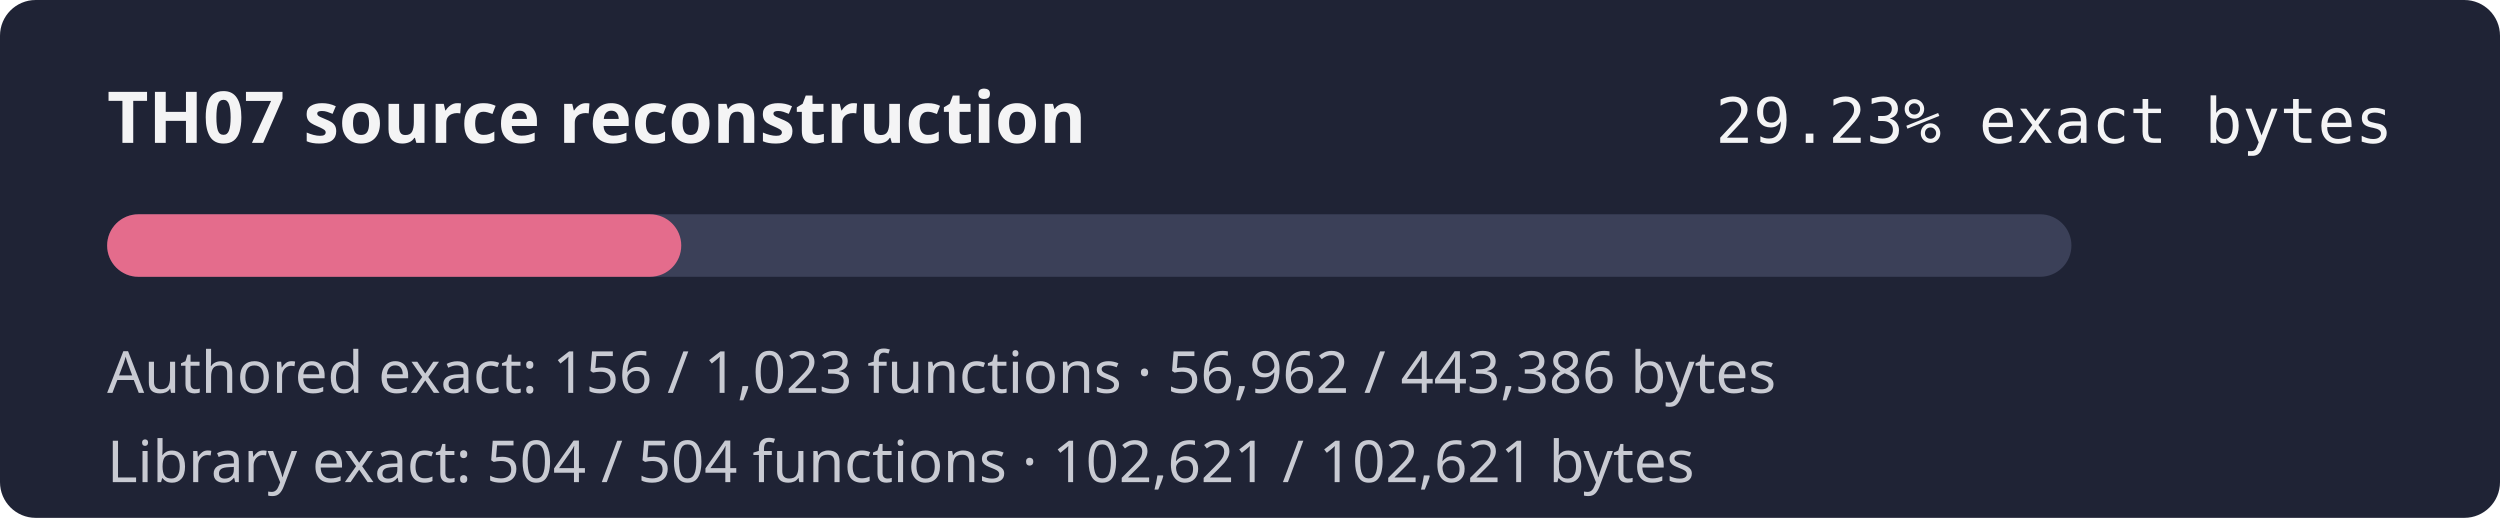
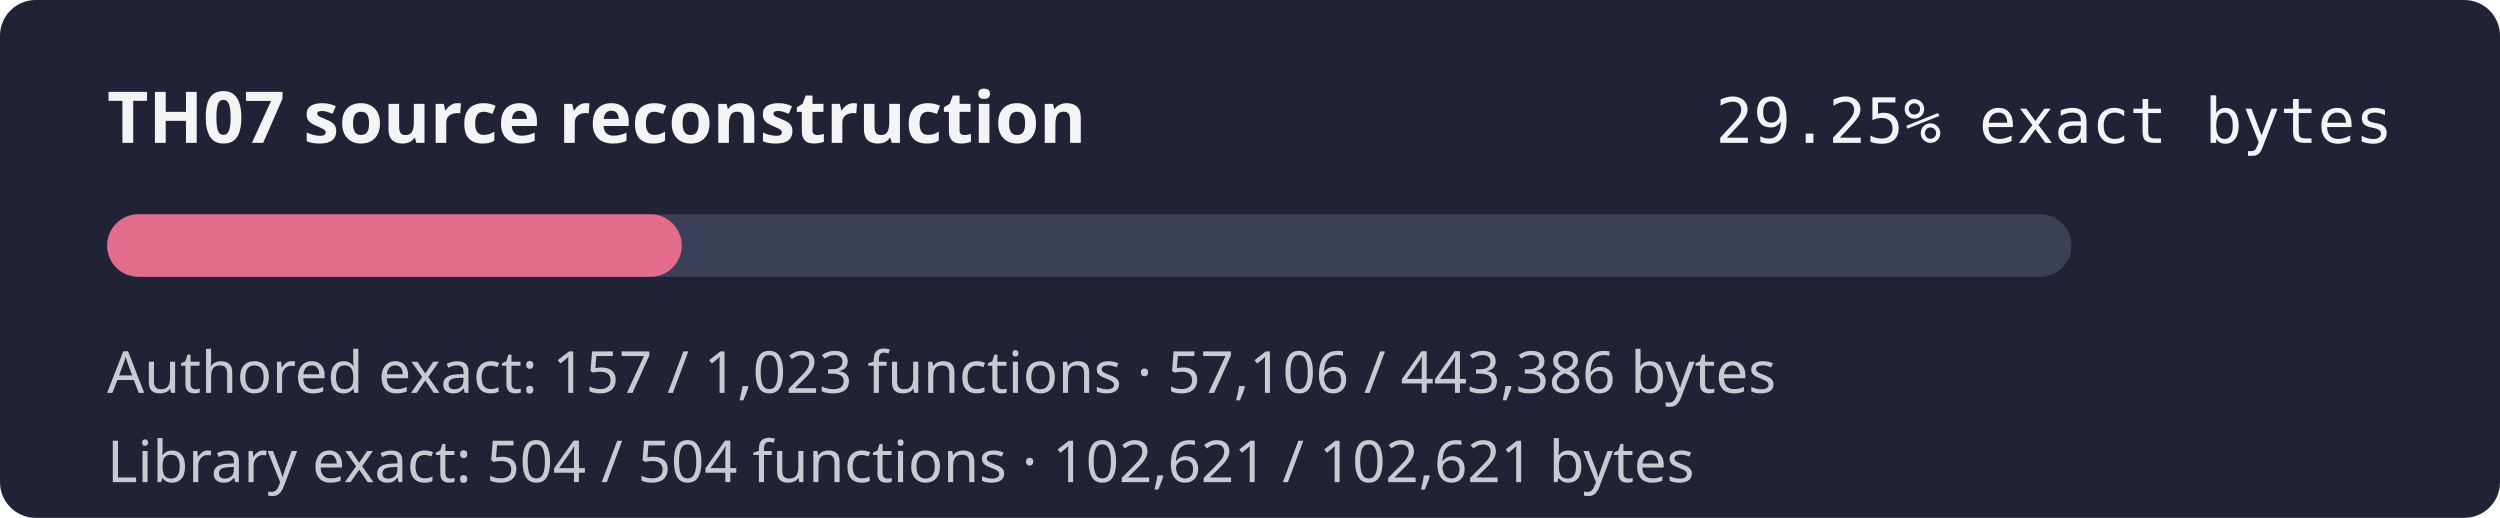
- <svg xmlns="http://www.w3.org/2000/svg" width="560" height="116" role="img" aria-label="TH07 reconstruction progress 29.23% by bytes">
+ <svg xmlns="http://www.w3.org/2000/svg" width="560" height="116" role="img" aria-label="TH07 reconstruction progress 29.25% by bytes">
  <rect width="560" height="116" rx="8" fill="#1f2335" />
  <text x="24" y="32" fill="#f4f4f5" font-family="sans-serif" font-size="16" font-weight="600">TH07 source reconstruction</text>
-   <text x="536" y="32" fill="#f4f4f5" text-anchor="end" font-family="monospace" font-size="14">29.23% exact bytes</text>
+   <text x="536" y="32" fill="#f4f4f5" text-anchor="end" font-family="monospace" font-size="14">29.25% exact bytes</text>
  <rect x="24" y="48" width="440" height="14" rx="7" fill="#3b4058" />
-   <rect x="24" y="48" width="128.60" height="14" rx="7" fill="#e46c8c" />
-   <text x="24" y="88" fill="#c8cad2" font-family="sans-serif" font-size="13">Authored exact: 156 / 1,023 functions · 56,962 / 443,386 bytes</text>
+   <rect x="24" y="48" width="128.72" height="14" rx="7" fill="#e46c8c" />
+   <text x="24" y="88" fill="#c8cad2" font-family="sans-serif" font-size="13">Authored exact: 157 / 1,023 functions · 57,106 / 443,386 bytes</text>
  <text x="24" y="108" fill="#c8cad2" font-family="sans-serif" font-size="13">Library exact: 504 / 504 functions · 102,621 / 102,621 bytes</text>
</svg>
